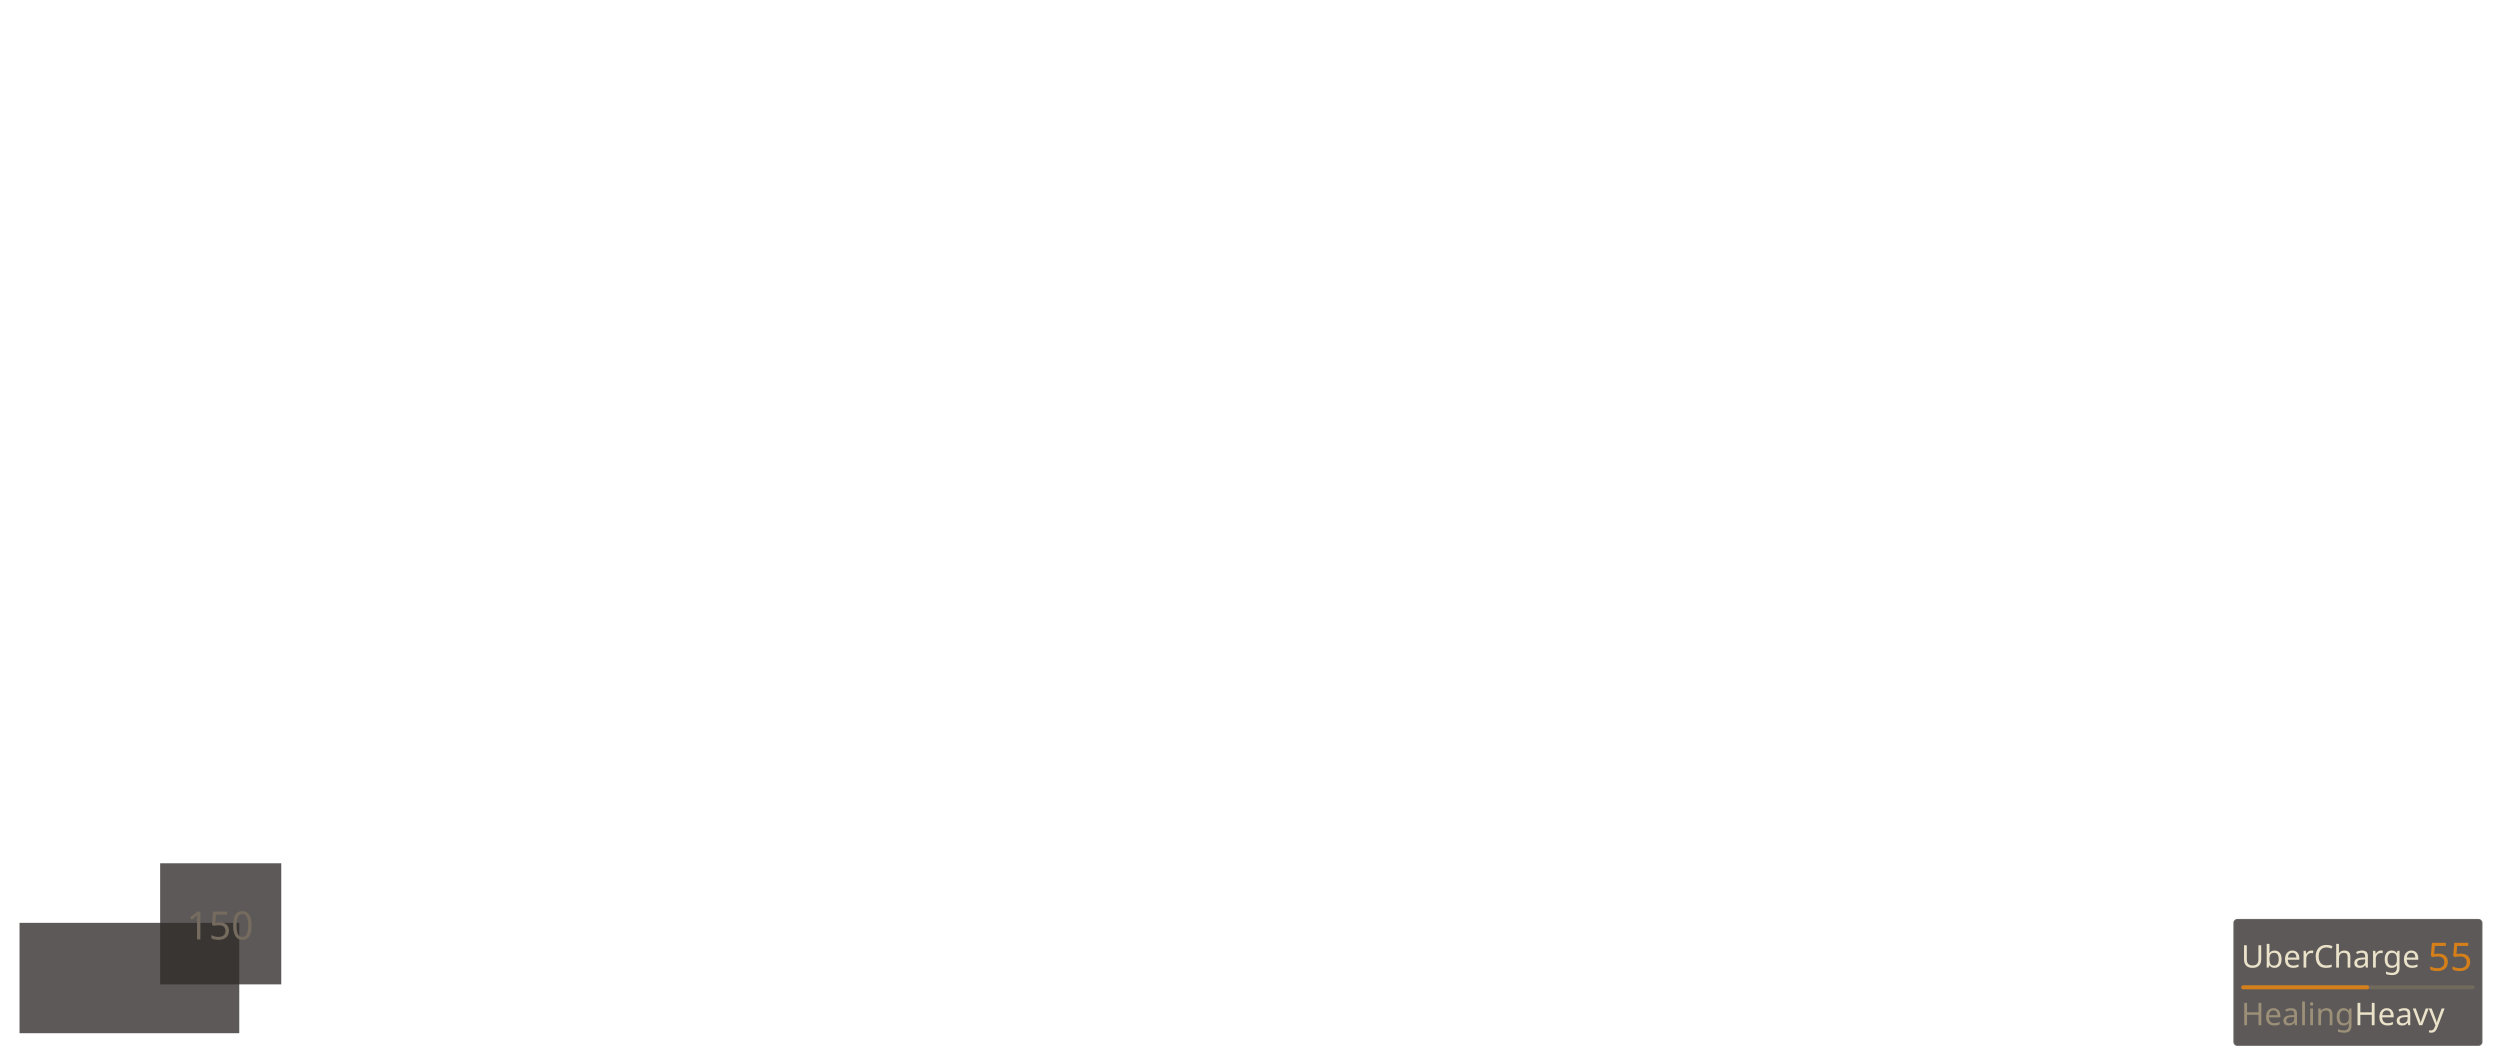
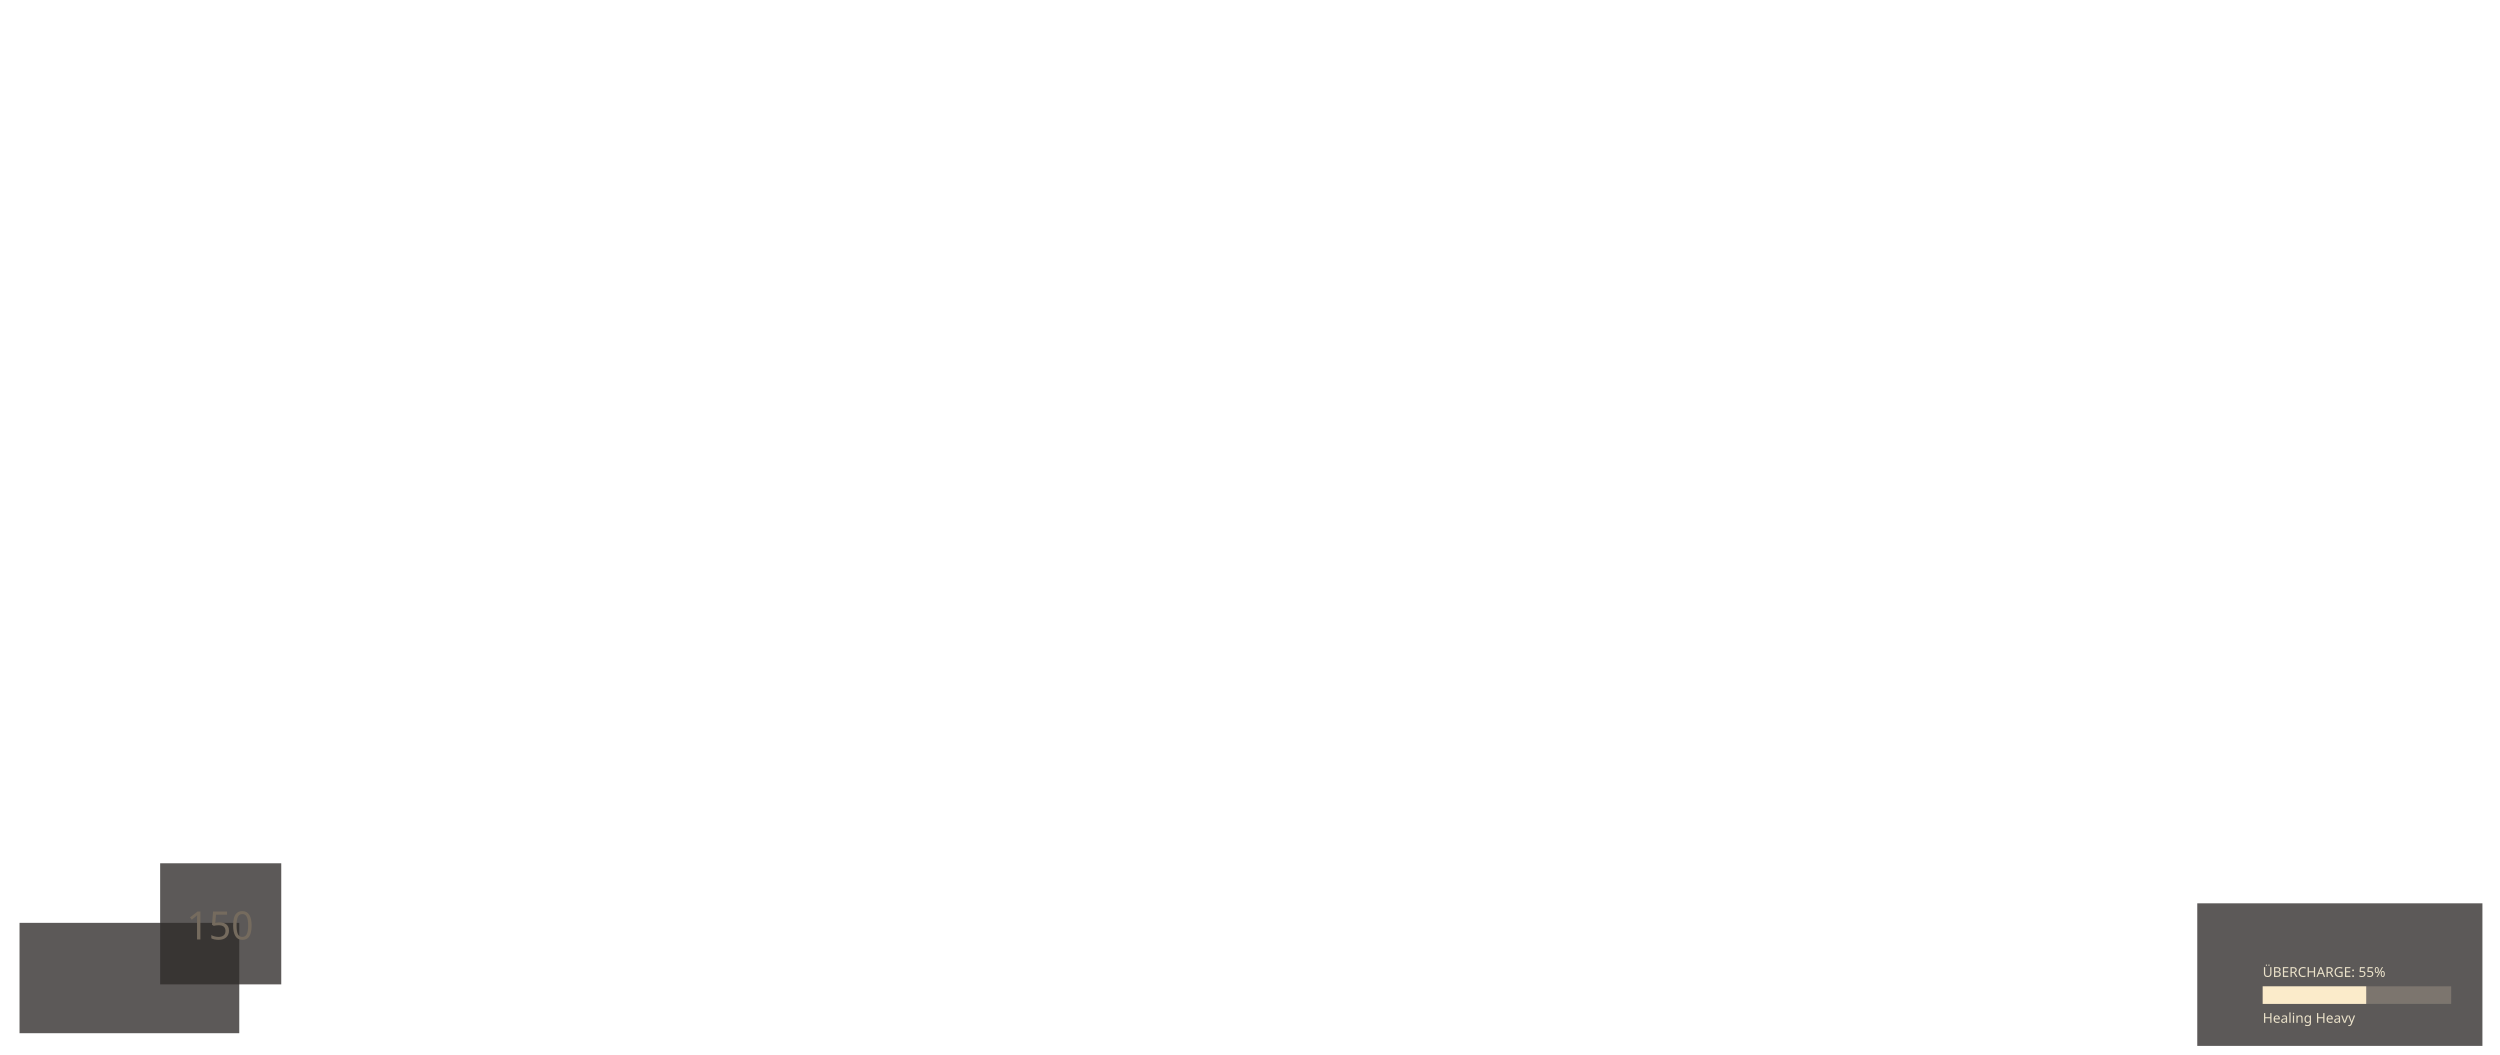
<svg xmlns="http://www.w3.org/2000/svg" width="2560" height="1080" viewBox="0 0 2560 1080" data-scale="1">
  <rect x="20" y="945" width="225" height="113" fill="#2e2b2a" fill-opacity="0.78" data-e="2" />
  <rect x="164" y="884" width="124" height="124" fill="#2e2b2a" fill-opacity="0.78" data-e="3" />
  <text x="191" y="962" font-family="TF2 Secondary" font-size="40" font-weight="500" fill="#756b5e" xml:space="preserve" data-e="4">150</text>
-   <rect x="2287" y="941" width="255" height="130" rx="4" fill="#2e2b2a" fill-opacity="0.78" data-e="5" />
-   <rect x="2287.5" y="941.5" width="254" height="129" rx="3.5" fill="none" stroke="#ebe2ca" stroke-opacity="0.1" stroke-width="1" data-e="5" />
-   <text x="2295" y="990.8" font-family="TF2 Secondary" font-size="32" font-weight="500" fill="#ebe2ca" xml:space="preserve" data-e="9">UberCharge</text>
-   <text x="2486" y="994" font-family="TF2 Secondary" font-size="40" font-weight="500" fill="#d47f19" xml:space="preserve" data-e="11">55</text>
-   <rect x="2295" y="1009" width="239" height="4" rx="2" fill="#756b5e" fill-opacity="0.9" data-e="12" />
-   <rect x="2295" y="1009" width="131" height="4" rx="2" fill="#d47f19" data-e="13" />
-   <text x="2295" y="1049.8" font-family="TF2 Secondary" font-size="32" font-weight="500" fill="#9d9078" xml:space="preserve" data-e="15">Healing</text>
-   <text x="2411" y="1049.8" font-family="TF2 Secondary" font-size="32" font-weight="500" fill="#ebe2ca" xml:space="preserve" data-e="16">Heavy</text>
+   <rect x="2250" y="925" width="292" height="146" fill="#2e2b2a" fill-opacity="0.78" data-e="7" />
+   <text x="2317" y="1000.35" font-family="TF2 Secondary" font-size="14" font-weight="500" fill="#ebe2ca" xml:space="preserve" data-e="8">ÜBERCHARGE: 55%</text>
+   <rect x="2317" y="1010" width="193" height="18" fill="#faeac9" fill-opacity="0.2" data-e="9" />
+   <rect x="2317" y="1010" width="106" height="18" fill="#fbebca" data-e="10" />
+   <text x="2317" y="1047.35" font-family="TF2 Secondary" font-size="14" font-weight="500" fill="#ebe2ca" xml:space="preserve" data-e="11">Healing Heavy</text>
</svg>
